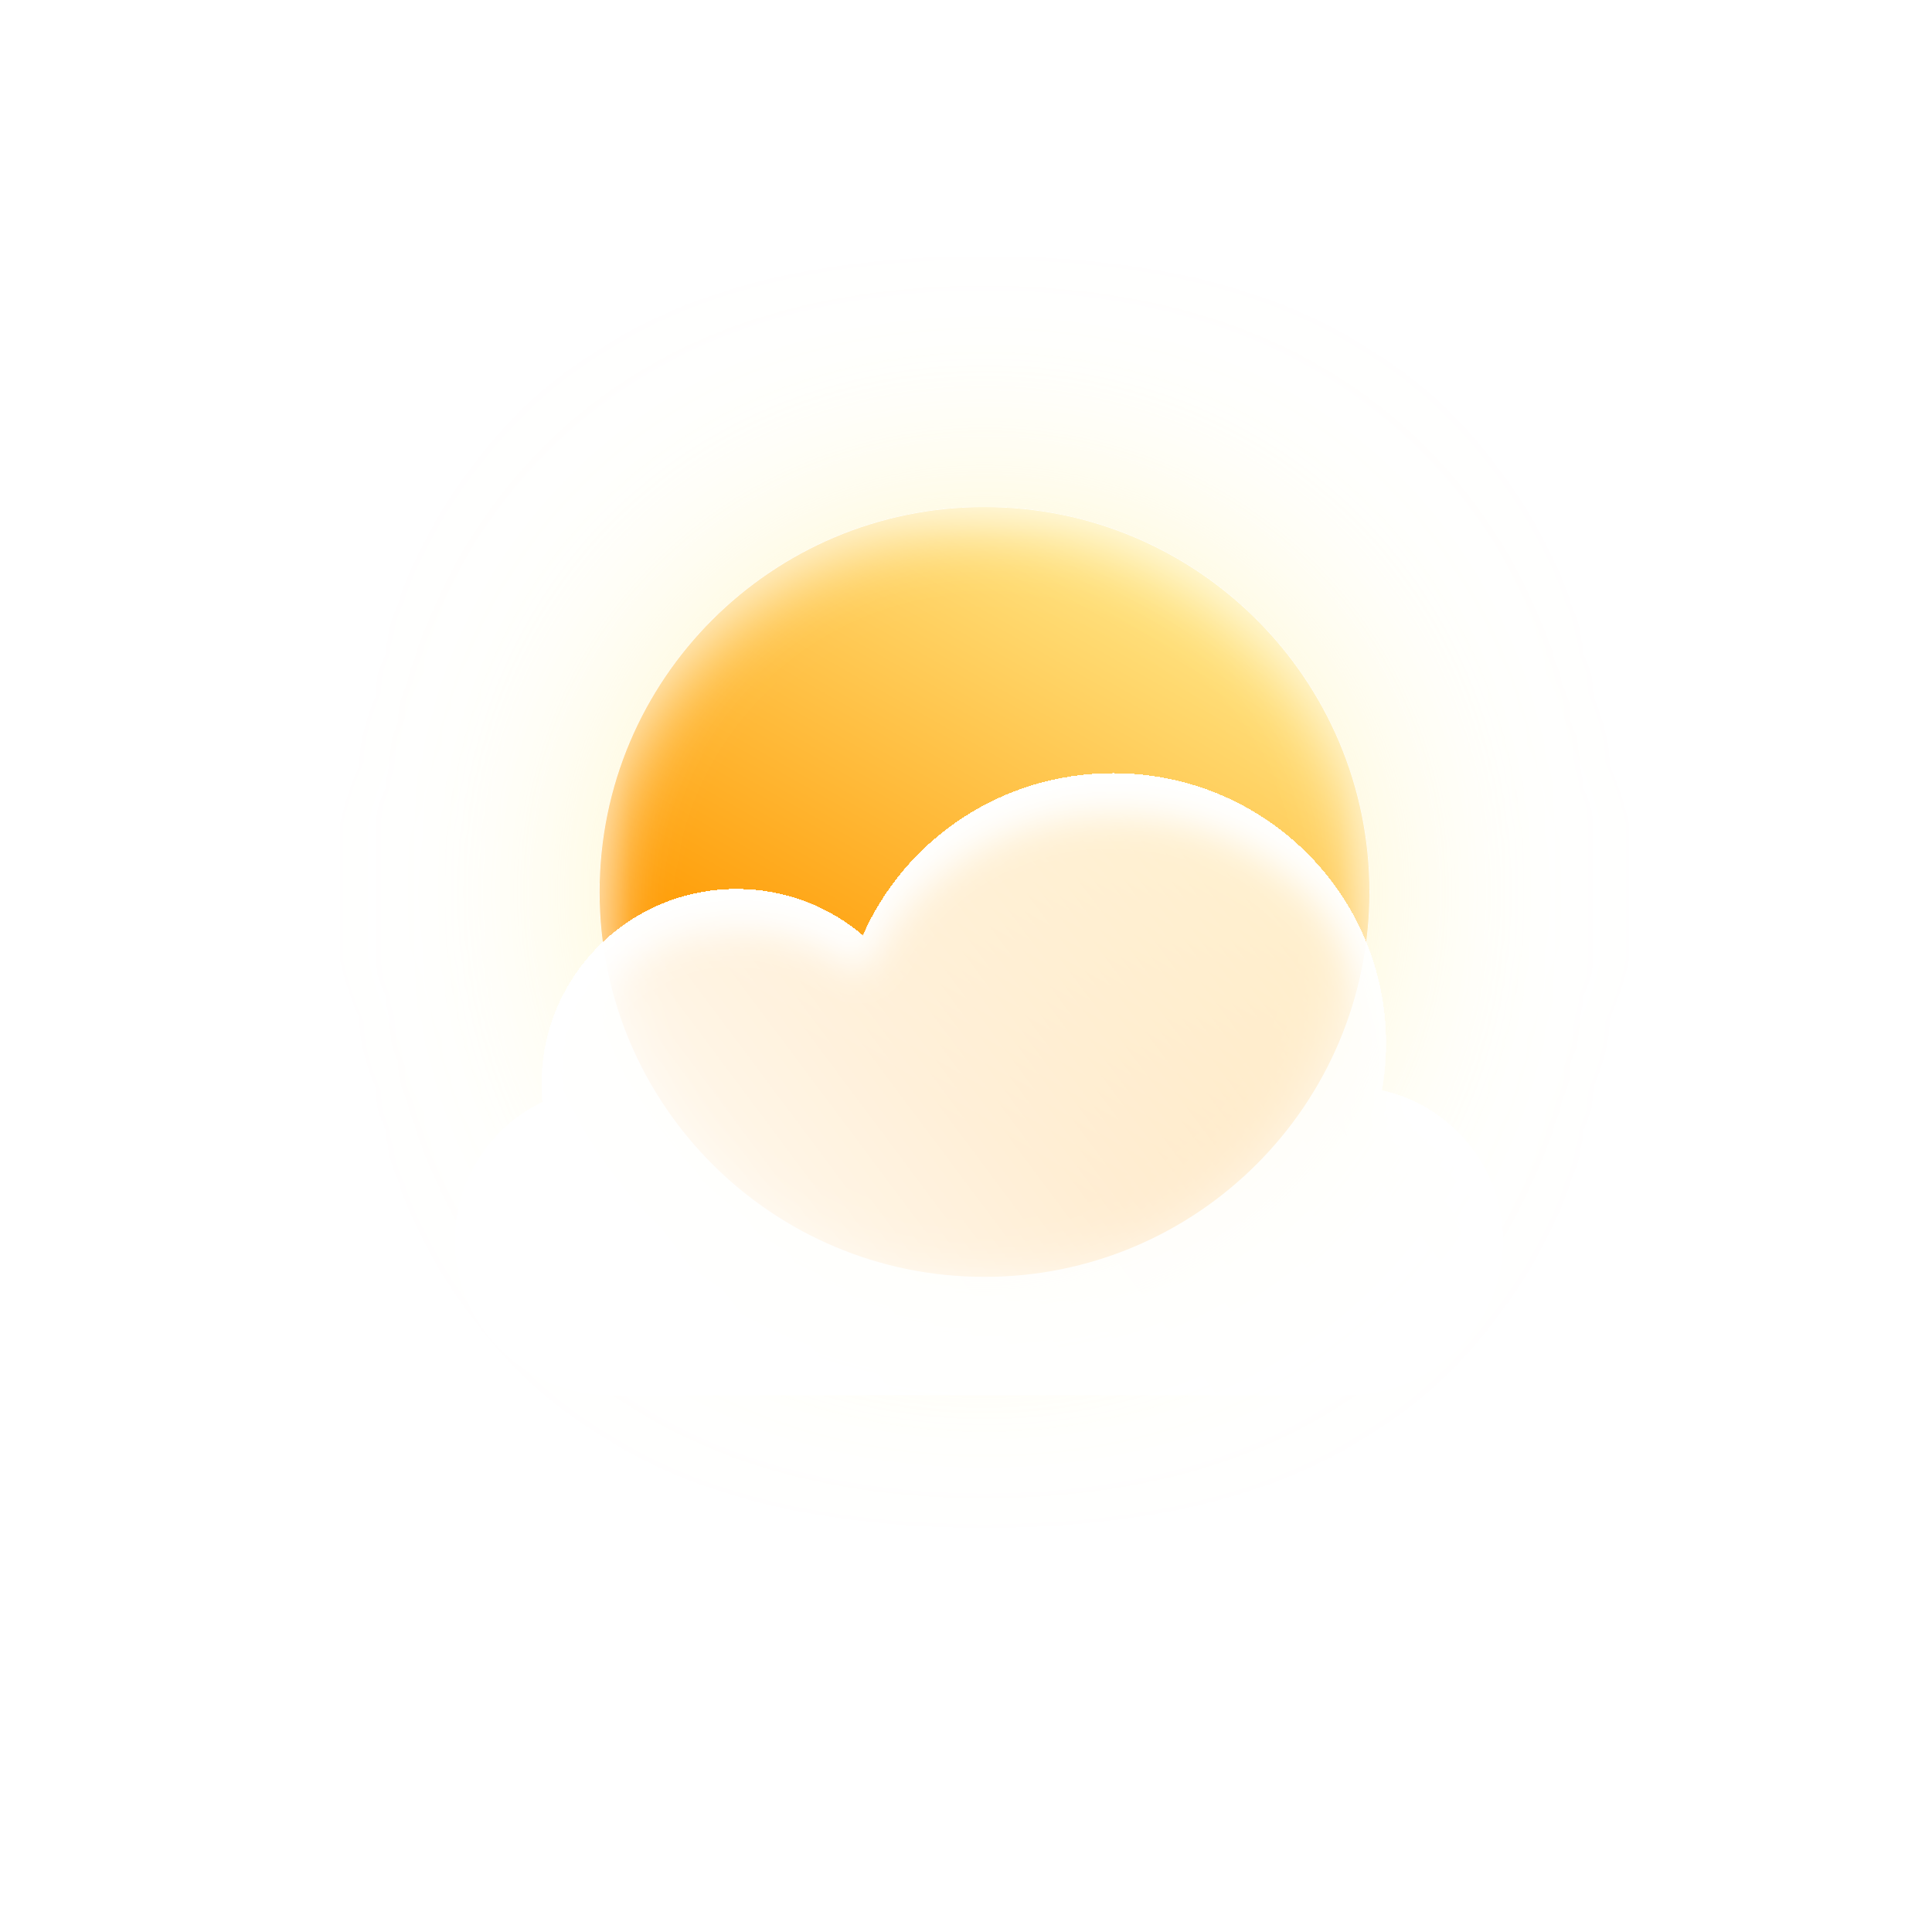
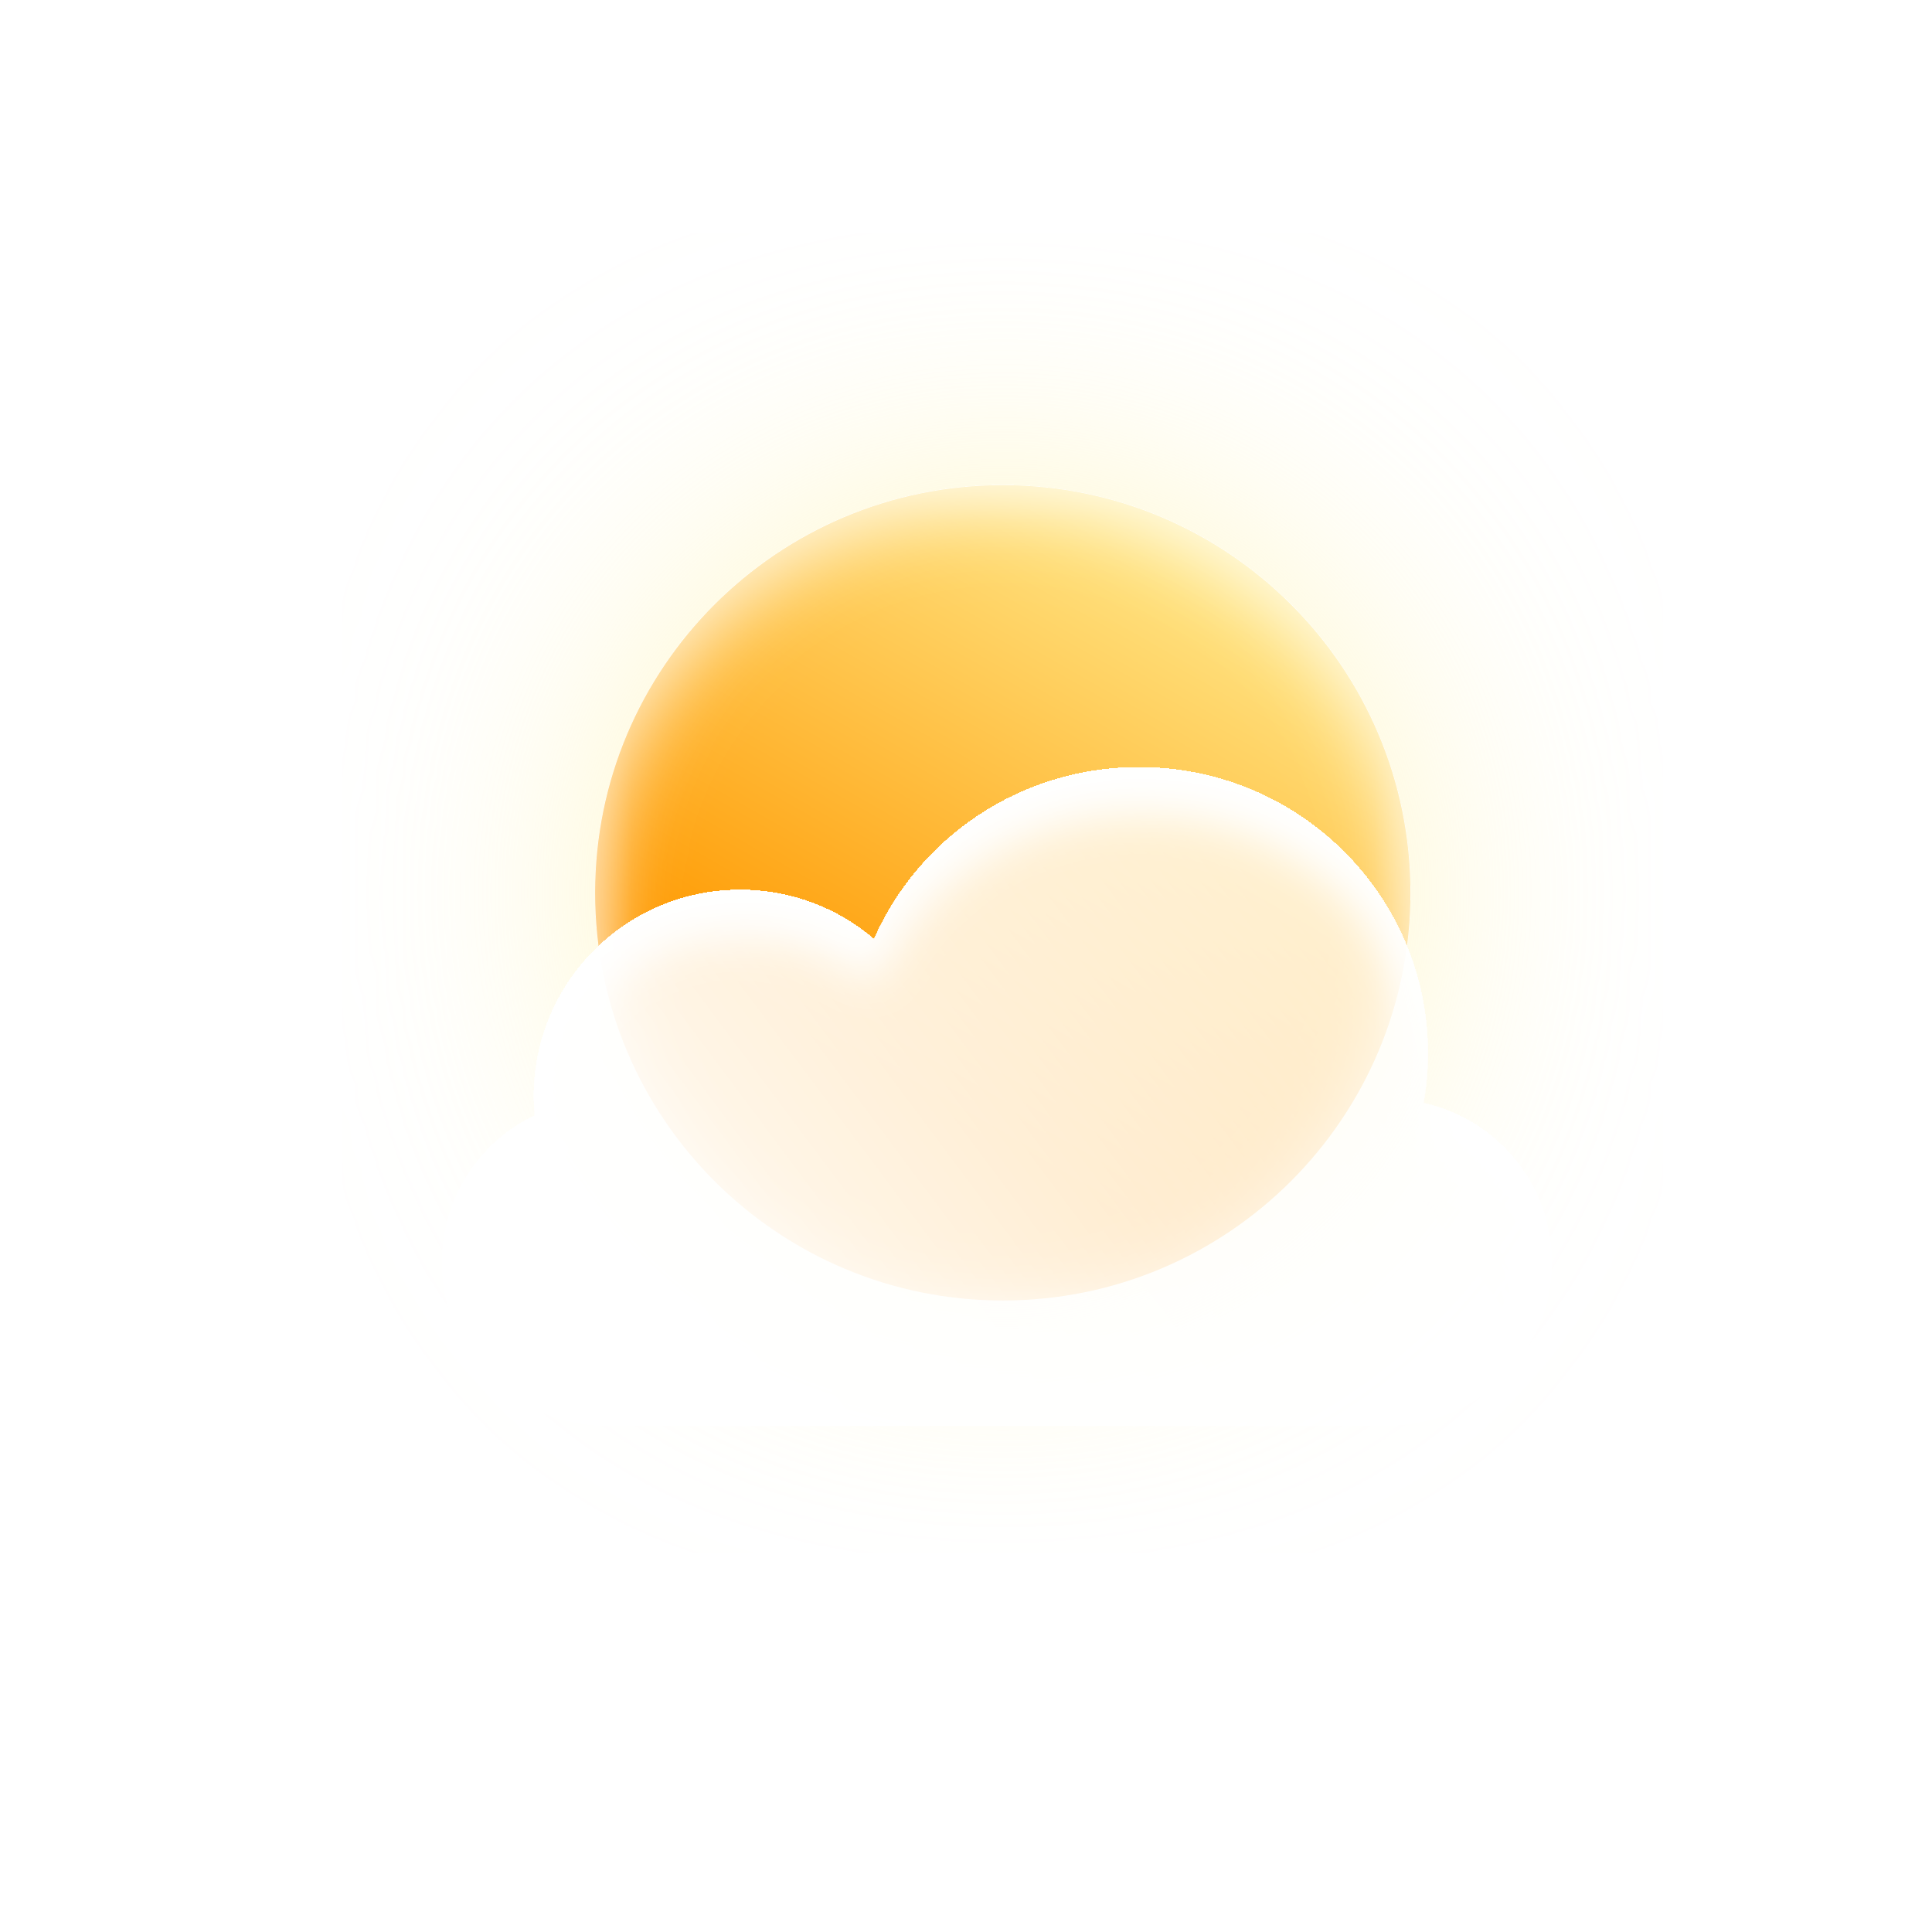
- <svg xmlns="http://www.w3.org/2000/svg" width="322" height="322" viewBox="0 0 522 522" fill="none">
-   <g transform="translate(105, 80)">
-     <g filter="url(#filter0_f_1_30)">
-       <rect x="77" y="77" width="168" height="168" rx="84" fill="#FFEF9A" />
-     </g>
-     <g filter="url(#filter1_i_1_30)">
-       <path d="M265 161C265 218.438 218.438 265 161 265C103.562 265 57 218.438 57 161C57 103.562 103.562 57 161 57C218.438 57 265 103.562 265 161Z" fill="url(#paint0_linear_1_30)" />
-     </g>
-     <g filter="url(#filter3_i_1_30)">
-       <path d="M268.326 214.629C269.049 210.524 269.426 206.302 269.426 201.993C269.426 161.68 236.441 129 195.752 129C165.503 129 139.512 147.061 128.166 172.893C118.974 165.03 107.047 160.283 94.012 160.283C64.949 160.283 41.388 183.885 41.388 213C41.388 214.621 41.462 216.225 41.605 217.809C27.625 224.593 18 238.828 18 255.29C18 278.326 36.849 297 60.099 297H258.901C282.152 297 301 278.326 301 255.29C301 235.464 287.039 218.869 268.326 214.629Z" fill="url(#paint1_linear_1_30)" />
-     </g>
-     <defs>
-       <filter id="filter0_f_1_30" x="-50%" y="-50%" width="200%" height="200%" filterUnits="userSpaceOnUse">
-         <feFlood flood-opacity="0" result="BackgroundImageFix" />
-         <feBlend mode="normal" in="SourceGraphic" in2="BackgroundImageFix" result="shape" />
-         <feGaussianBlur stdDeviation="38.5" result="effect1_foregroundBlur_1_30" />
-       </filter>
-       <filter id="filter1_i_1_30" x="57" y="57" width="208" height="213" filterUnits="userSpaceOnUse" color-interpolation-filters="sRGB">
-         <feFlood flood-opacity="0" result="BackgroundImageFix" />
-         <feBlend mode="normal" in="SourceGraphic" in2="BackgroundImageFix" result="shape" />
-         <feColorMatrix in="SourceAlpha" type="matrix" values="0 0 0 0 0 0 0 0 0 0 0 0 0 0 0 0 0 0 127 0" result="hardAlpha" />
-         <feOffset dy="5" />
-         <feGaussianBlur stdDeviation="9" />
-         <feComposite in2="hardAlpha" operator="arithmetic" k2="-1" k3="1" />
-         <feColorMatrix type="matrix" values="0 0 0 0 1 0 0 0 0 1 0 0 0 0 1 0 0 0 0.81 0" />
-         <feBlend mode="normal" in2="shape" result="effect1_innerShadow_1_30" />
-       </filter>
-       <filter id="filter3_i_1_30" x="18" y="129" width="283" height="178" filterUnits="userSpaceOnUse" color-interpolation-filters="sRGB">
-         <feFlood flood-opacity="0" result="BackgroundImageFix" />
-         <feBlend mode="normal" in="SourceGraphic" in2="BackgroundImageFix" result="shape" />
-         <feColorMatrix in="SourceAlpha" type="matrix" values="0 0 0 0 0 0 0 0 0 0 0 0 0 0 0 0 0 0 127 0" result="hardAlpha" />
-         <feOffset dy="11" />
-         <feGaussianBlur stdDeviation="5" />
-         <feComposite in2="hardAlpha" operator="arithmetic" k2="-1" k3="1" />
-         <feColorMatrix type="matrix" values="0 0 0 0 1 0 0 0 0 1 0 0 0 0 1 0 0 0 1 0" />
-         <feBlend mode="normal" in2="shape" result="effect1_innerShadow_1_30" />
-       </filter>
-       <linearGradient id="paint0_linear_1_30" x1="145.203" y1="217.608" x2="230.772" y2="67.532" gradientUnits="userSpaceOnUse">
-         <stop stop-color="#FF9900" />
-         <stop offset="1" stop-color="#FFEE94" />
-       </linearGradient>
-       <linearGradient id="paint1_linear_1_30" x1="36" y1="282" x2="321.5" y2="68.5" gradientUnits="userSpaceOnUse">
-         <stop stop-color="white" />
-         <stop offset="1" stop-color="white" stop-opacity="0.58" />
-       </linearGradient>
-     </defs>
+ <svg xmlns="http://www.w3.org/2000/svg" width="450" height="450" viewBox="0 0 450 450" fill="none">
+   <g filter="url(#filter0_f_136_52)">
+     <rect x="156.87" y="131.261" width="153.392" height="153.392" rx="76.696" fill="#FFEF9A" />
  </g>
+   <g filter="url(#filter1_i_136_52)">
+     <path d="M328.523 207.957C328.523 260.4 286.009 302.914 233.566 302.914C181.123 302.914 138.609 260.4 138.609 207.957C138.609 155.514 181.123 113 233.566 113C286.009 113 328.523 155.514 328.523 207.957Z" fill="url(#paint0_linear_136_52)" />
+   </g>
+   <g filter="url(#filter3_i_136_52)">
+     <path d="M331.559 256.922C332.219 253.175 332.564 249.32 332.564 245.386C332.564 208.578 302.447 178.739 265.296 178.739C237.678 178.739 213.947 195.23 203.587 218.816C195.194 211.637 184.304 207.302 172.403 207.302C145.867 207.302 124.355 228.852 124.355 255.435C124.355 256.916 124.421 258.38 124.552 259.827C111.789 266.021 103 279.017 103 294.048C103 315.081 120.21 332.131 141.439 332.131H322.954C344.183 332.131 361.392 315.081 361.392 294.048C361.392 275.946 348.645 260.794 331.559 256.922Z" fill="url(#paint1_linear_136_52)" />
+   </g>
+   <defs>
+     <filter id="filter0_f_136_52" x="79.87" y="54.261" width="307.392" height="307.392" filterUnits="userSpaceOnUse" color-interpolation-filters="sRGB">
+       <feFlood flood-opacity="0" result="BackgroundImageFix" />
+       <feBlend mode="normal" in="SourceGraphic" in2="BackgroundImageFix" result="shape" />
+       <feGaussianBlur stdDeviation="38.5" result="effect1_foregroundBlur_136_52" />
+     </filter>
+     <filter id="filter1_i_136_52" x="138.609" y="113" width="189.914" height="194.914" filterUnits="userSpaceOnUse" color-interpolation-filters="sRGB">
+       <feFlood flood-opacity="0" result="BackgroundImageFix" />
+       <feBlend mode="normal" in="SourceGraphic" in2="BackgroundImageFix" result="shape" />
+       <feColorMatrix in="SourceAlpha" type="matrix" values="0 0 0 0 0 0 0 0 0 0 0 0 0 0 0 0 0 0 127 0" result="hardAlpha" />
+       <feOffset dy="5" />
+       <feGaussianBlur stdDeviation="9" />
+       <feComposite in2="hardAlpha" operator="arithmetic" k2="-1" k3="1" />
+       <feColorMatrix type="matrix" values="0 0 0 0 1 0 0 0 0 1 0 0 0 0 1 0 0 0 0.81 0" />
+       <feBlend mode="normal" in2="shape" result="effect1_innerShadow_136_52" />
+     </filter>
+     <filter id="filter3_i_136_52" x="103" y="178.739" width="258.392" height="163.392" filterUnits="userSpaceOnUse" color-interpolation-filters="sRGB">
+       <feFlood flood-opacity="0" result="BackgroundImageFix" />
+       <feBlend mode="normal" in="SourceGraphic" in2="BackgroundImageFix" result="shape" />
+       <feColorMatrix in="SourceAlpha" type="matrix" values="0 0 0 0 0 0 0 0 0 0 0 0 0 0 0 0 0 0 127 0" result="hardAlpha" />
+       <feOffset dy="11" />
+       <feGaussianBlur stdDeviation="5" />
+       <feComposite in2="hardAlpha" operator="arithmetic" k2="-1" k3="1" />
+       <feColorMatrix type="matrix" values="0 0 0 0 1 0 0 0 0 1 0 0 0 0 1 0 0 0 1 0" />
+       <feBlend mode="normal" in2="shape" result="effect1_innerShadow_136_52" />
+     </filter>
+     <linearGradient id="paint0_linear_136_52" x1="219.142" y1="259.642" x2="297.271" y2="122.616" gradientUnits="userSpaceOnUse">
+       <stop stop-color="#FF9900" />
+       <stop offset="1" stop-color="#FFEE94" />
+     </linearGradient>
+     <linearGradient id="paint1_linear_136_52" x1="119.435" y1="318.436" x2="380.11" y2="123.5" gradientUnits="userSpaceOnUse">
+       <stop stop-color="white" />
+       <stop offset="1" stop-color="white" stop-opacity="0.58" />
+     </linearGradient>
+   </defs>
</svg>
